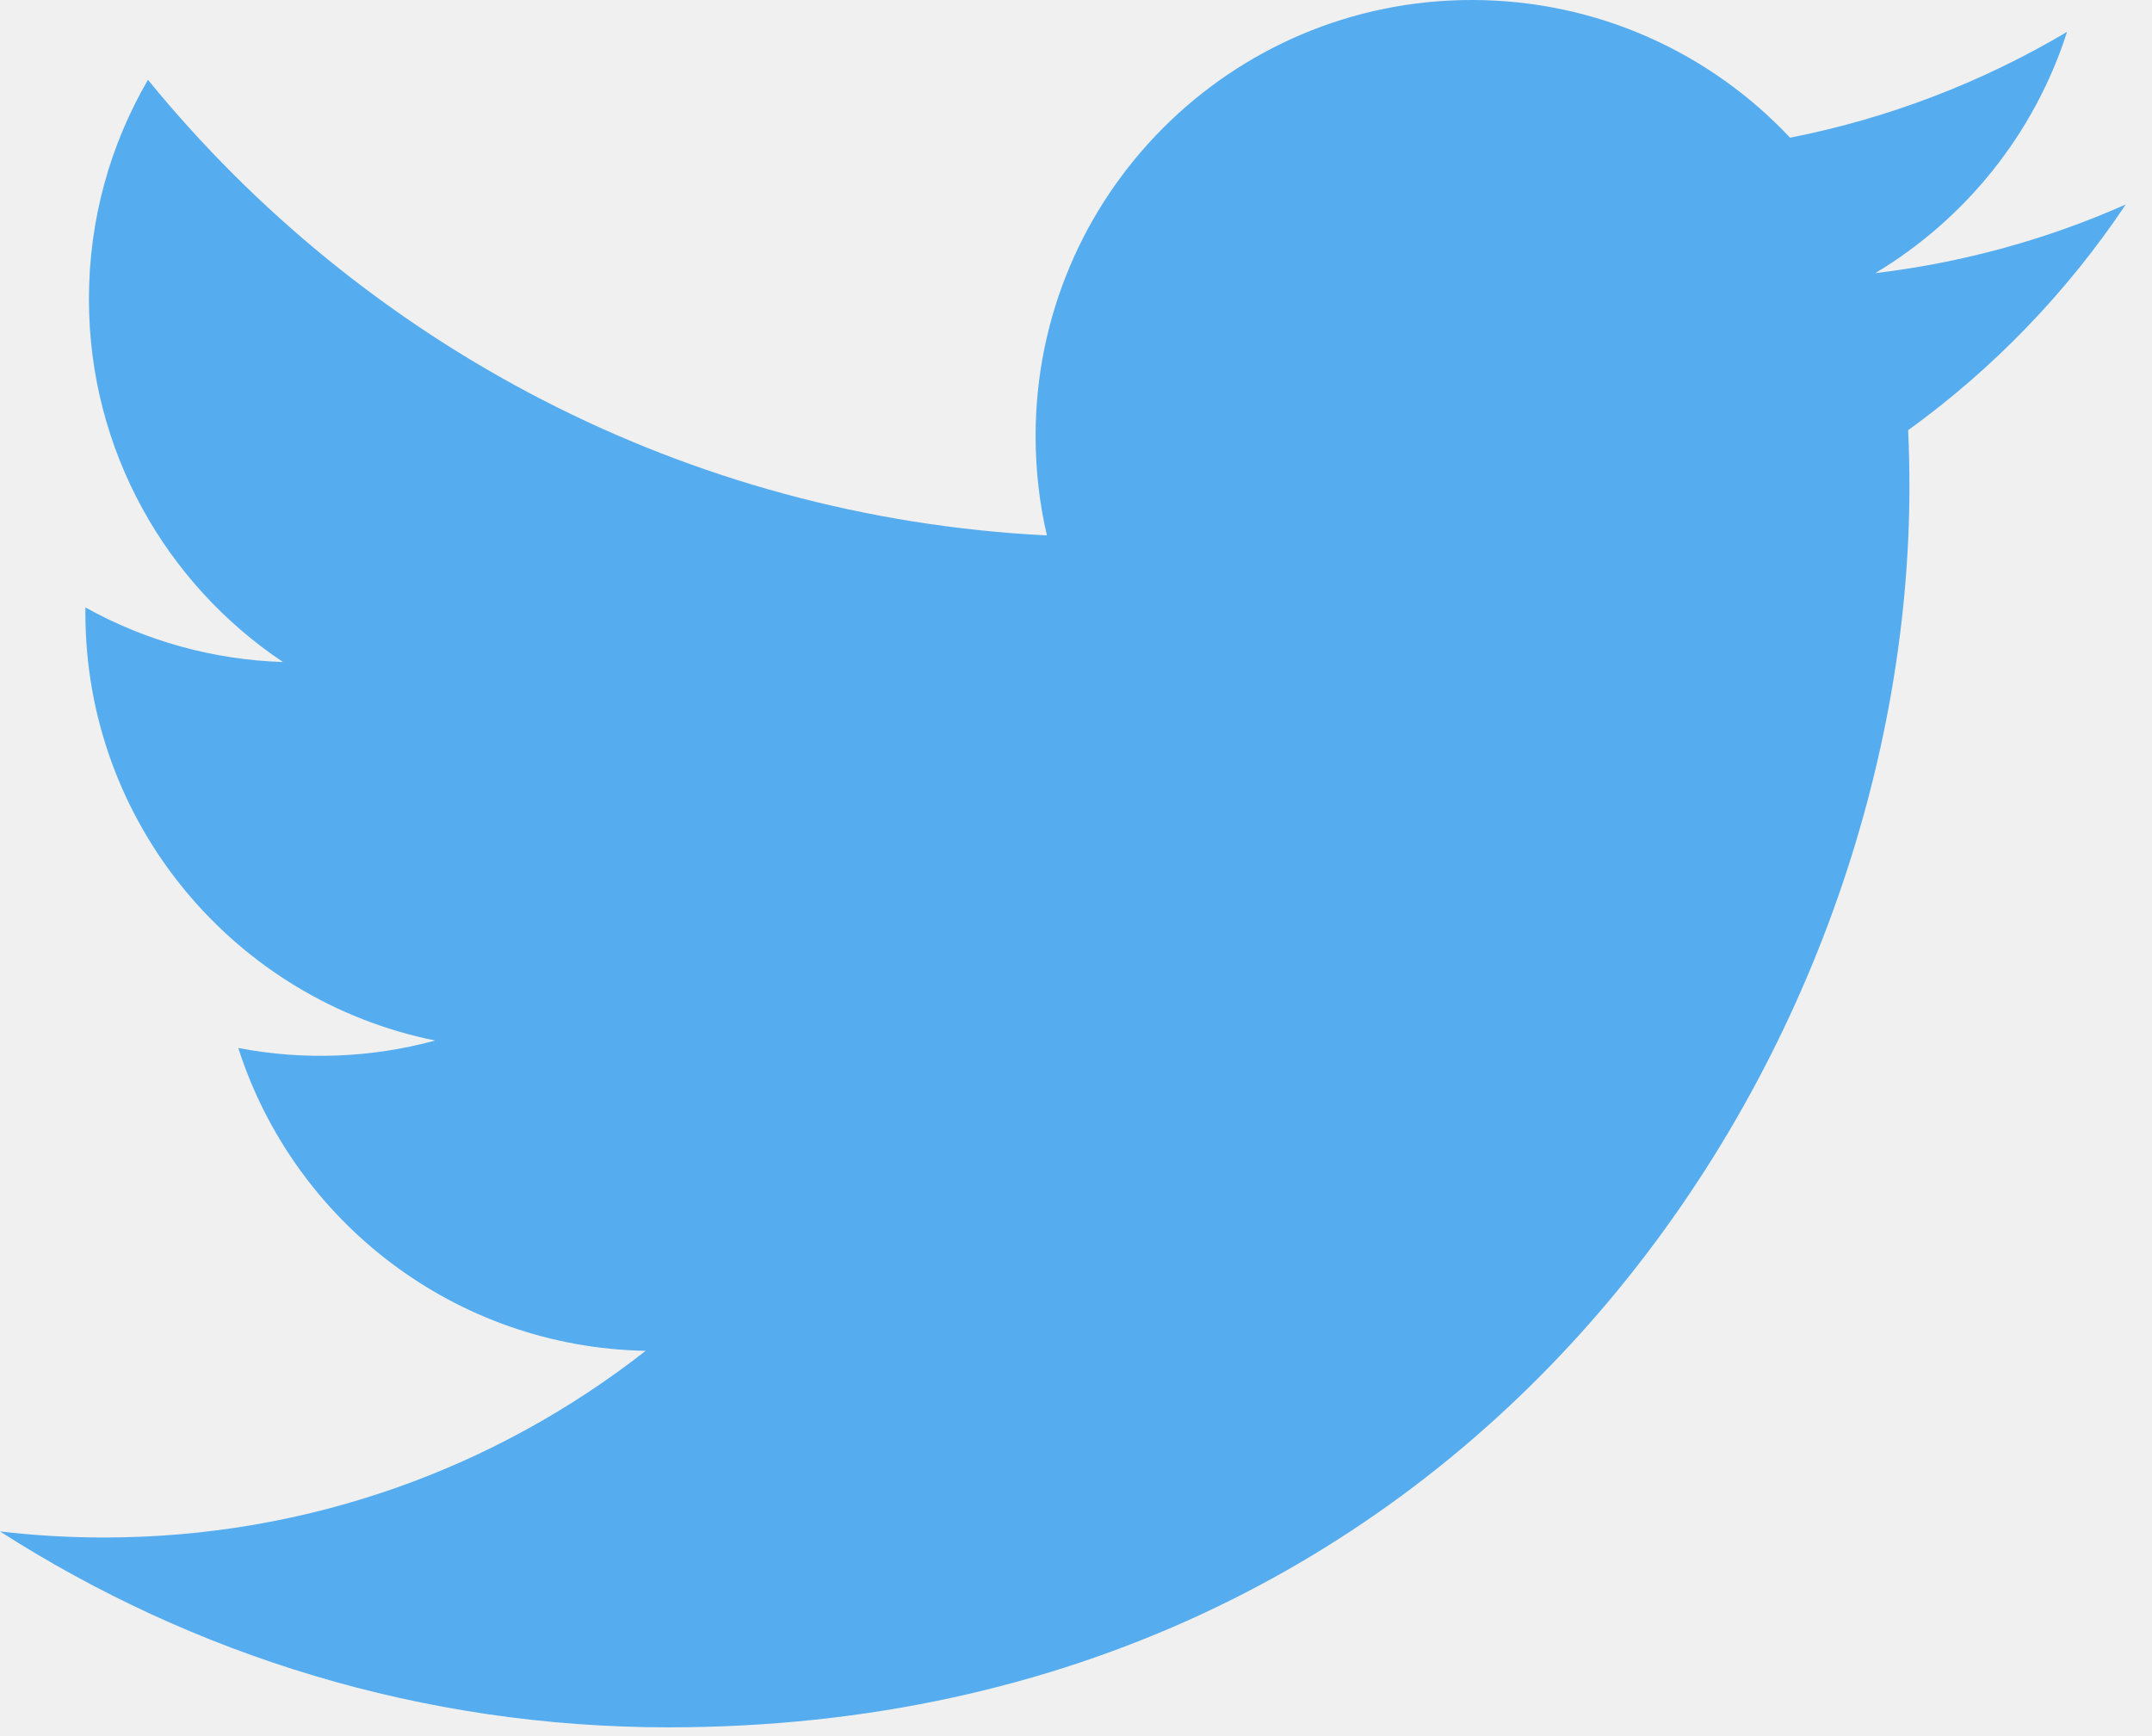
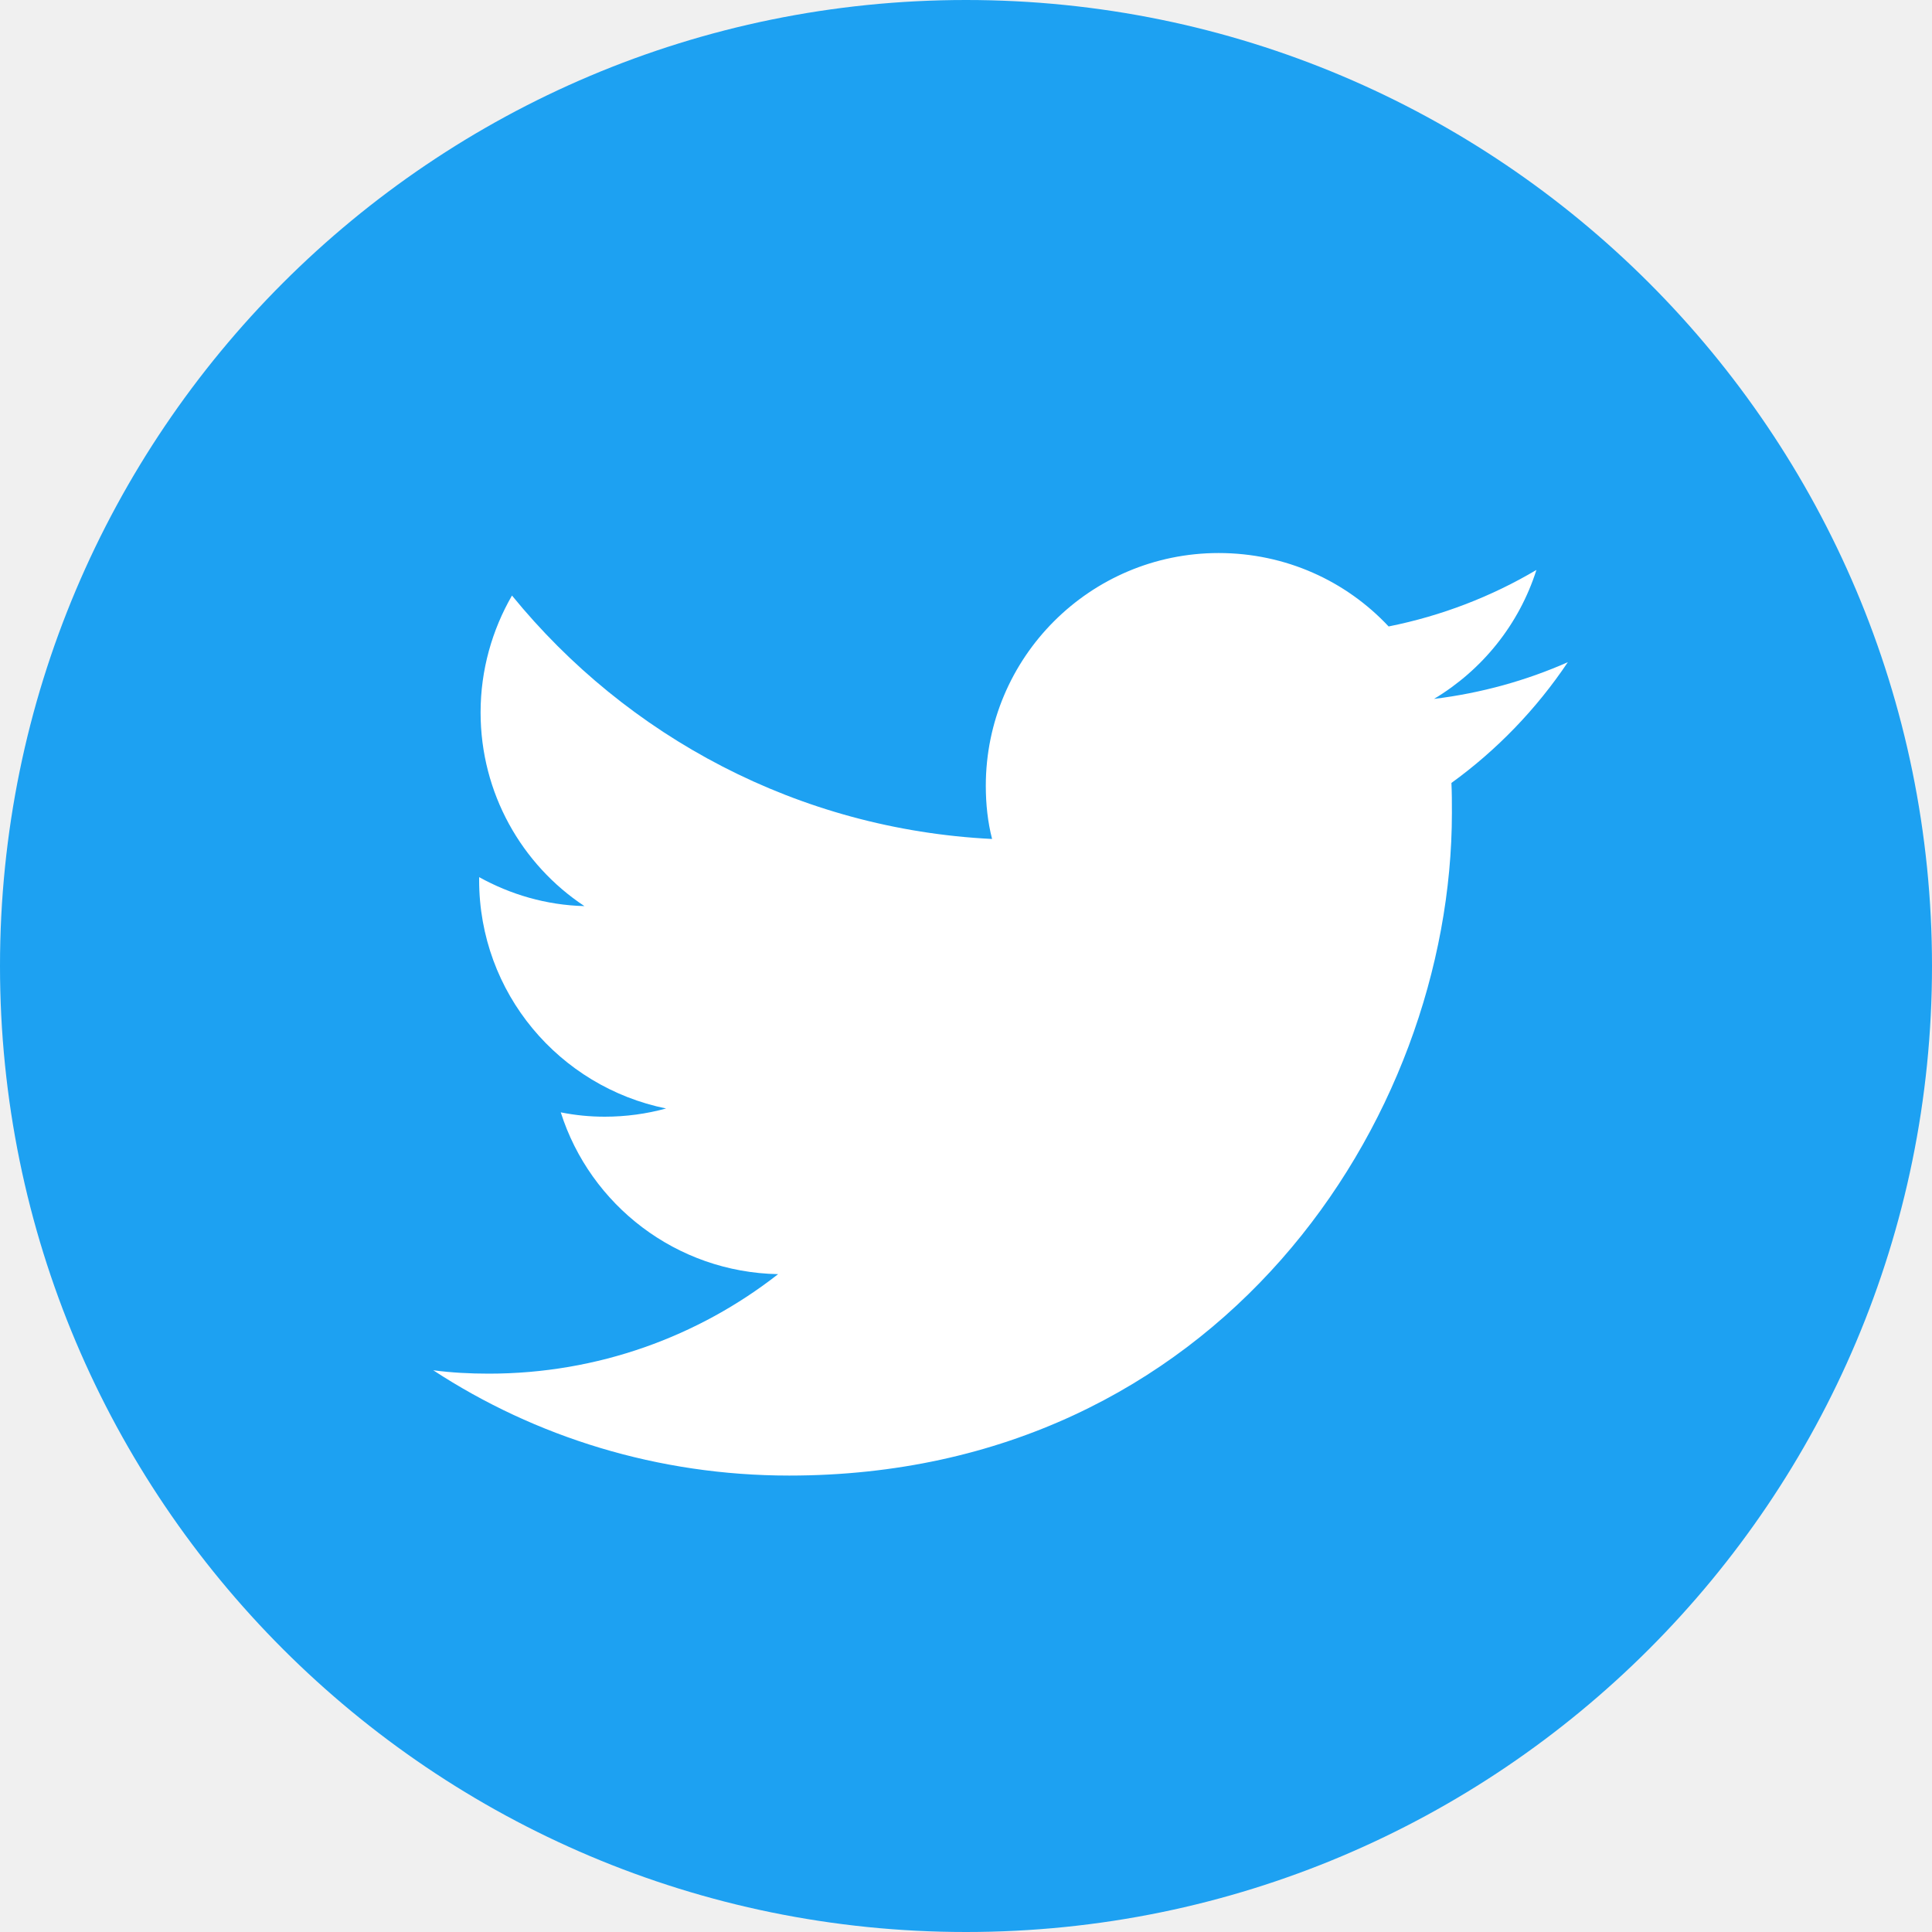
- <svg xmlns="http://www.w3.org/2000/svg" width="62" height="50" viewBox="0 0 62 50" fill="none">
-   <path d="M61.244 5.892C58.99 6.891 56.569 7.567 54.027 7.87C56.622 6.315 58.614 3.853 59.552 0.919C57.086 2.382 54.387 3.414 51.573 3.968C49.281 1.526 46.016 0 42.402 0C35.462 0 29.836 5.626 29.836 12.565C29.836 13.55 29.948 14.508 30.162 15.428C19.719 14.904 10.461 9.902 4.263 2.3C3.182 4.156 2.562 6.314 2.562 8.617C2.562 12.976 4.781 16.822 8.152 19.075C6.157 19.013 4.205 18.474 2.461 17.503C2.46 17.556 2.46 17.609 2.46 17.662C2.46 23.749 6.791 28.828 12.539 29.982C10.689 30.485 8.748 30.559 6.865 30.197C8.464 35.189 13.104 38.822 18.602 38.923C14.302 42.293 8.884 44.302 2.997 44.302C1.983 44.302 0.983 44.243 0 44.127C5.561 47.692 12.165 49.772 19.261 49.772C42.373 49.772 55.011 30.626 55.011 14.022C55.011 13.477 54.999 12.935 54.974 12.396C57.434 10.618 59.557 8.415 61.244 5.892" fill="#55ACEE" />
+ <svg xmlns="http://www.w3.org/2000/svg" version="1.1" x="0px" y="0px" viewBox="0 0 400 400" style="enable-background:new 0 0 400 400;" xml:space="preserve">
+   <style type="text/css">
+ 	.st0{fill:#1DA1F2;}
+ 	.st1{fill:#FFFFFF;}
+ </style>
+   <g id="Dark_Blue">
+     <circle class="st0" cx="200" cy="200" r="200" />
+   </g>
+   <g id="Logo__x2014__FIXED">
+     <path class="st1" d="M163.4,305.5c88.7,0,137.2-73.5,137.2-137.2c0-2.1,0-4.2-0.1-6.2c9.4-6.8,17.6-15.3,24.1-25   c-8.6,3.8-17.9,6.4-27.7,7.6c10-6,17.6-15.4,21.2-26.7c-9.3,5.5-19.6,9.5-30.6,11.7c-8.8-9.4-21.3-15.2-35.2-15.2   c-26.6,0-48.2,21.6-48.2,48.2c0,3.8,0.4,7.5,1.3,11c-40.1-2-75.6-21.2-99.4-50.4c-4.1,7.1-6.5,15.4-6.5,24.2   c0,16.7,8.5,31.5,21.5,40.1c-7.9-0.2-15.3-2.4-21.8-6c0,0.2,0,0.4,0,0.6c0,23.4,16.6,42.8,38.7,47.3c-4,1.1-8.3,1.7-12.7,1.7   c-3.1,0-6.1-0.3-9.1-0.9c6.1,19.2,23.9,33.1,45,33.5c-16.5,12.9-37.3,20.6-59.9,20.6c-3.9,0-7.7-0.2-11.5-0.7   C110.8,297.5,136.2,305.5,163.4,305.5" />
+   </g>
</svg>
